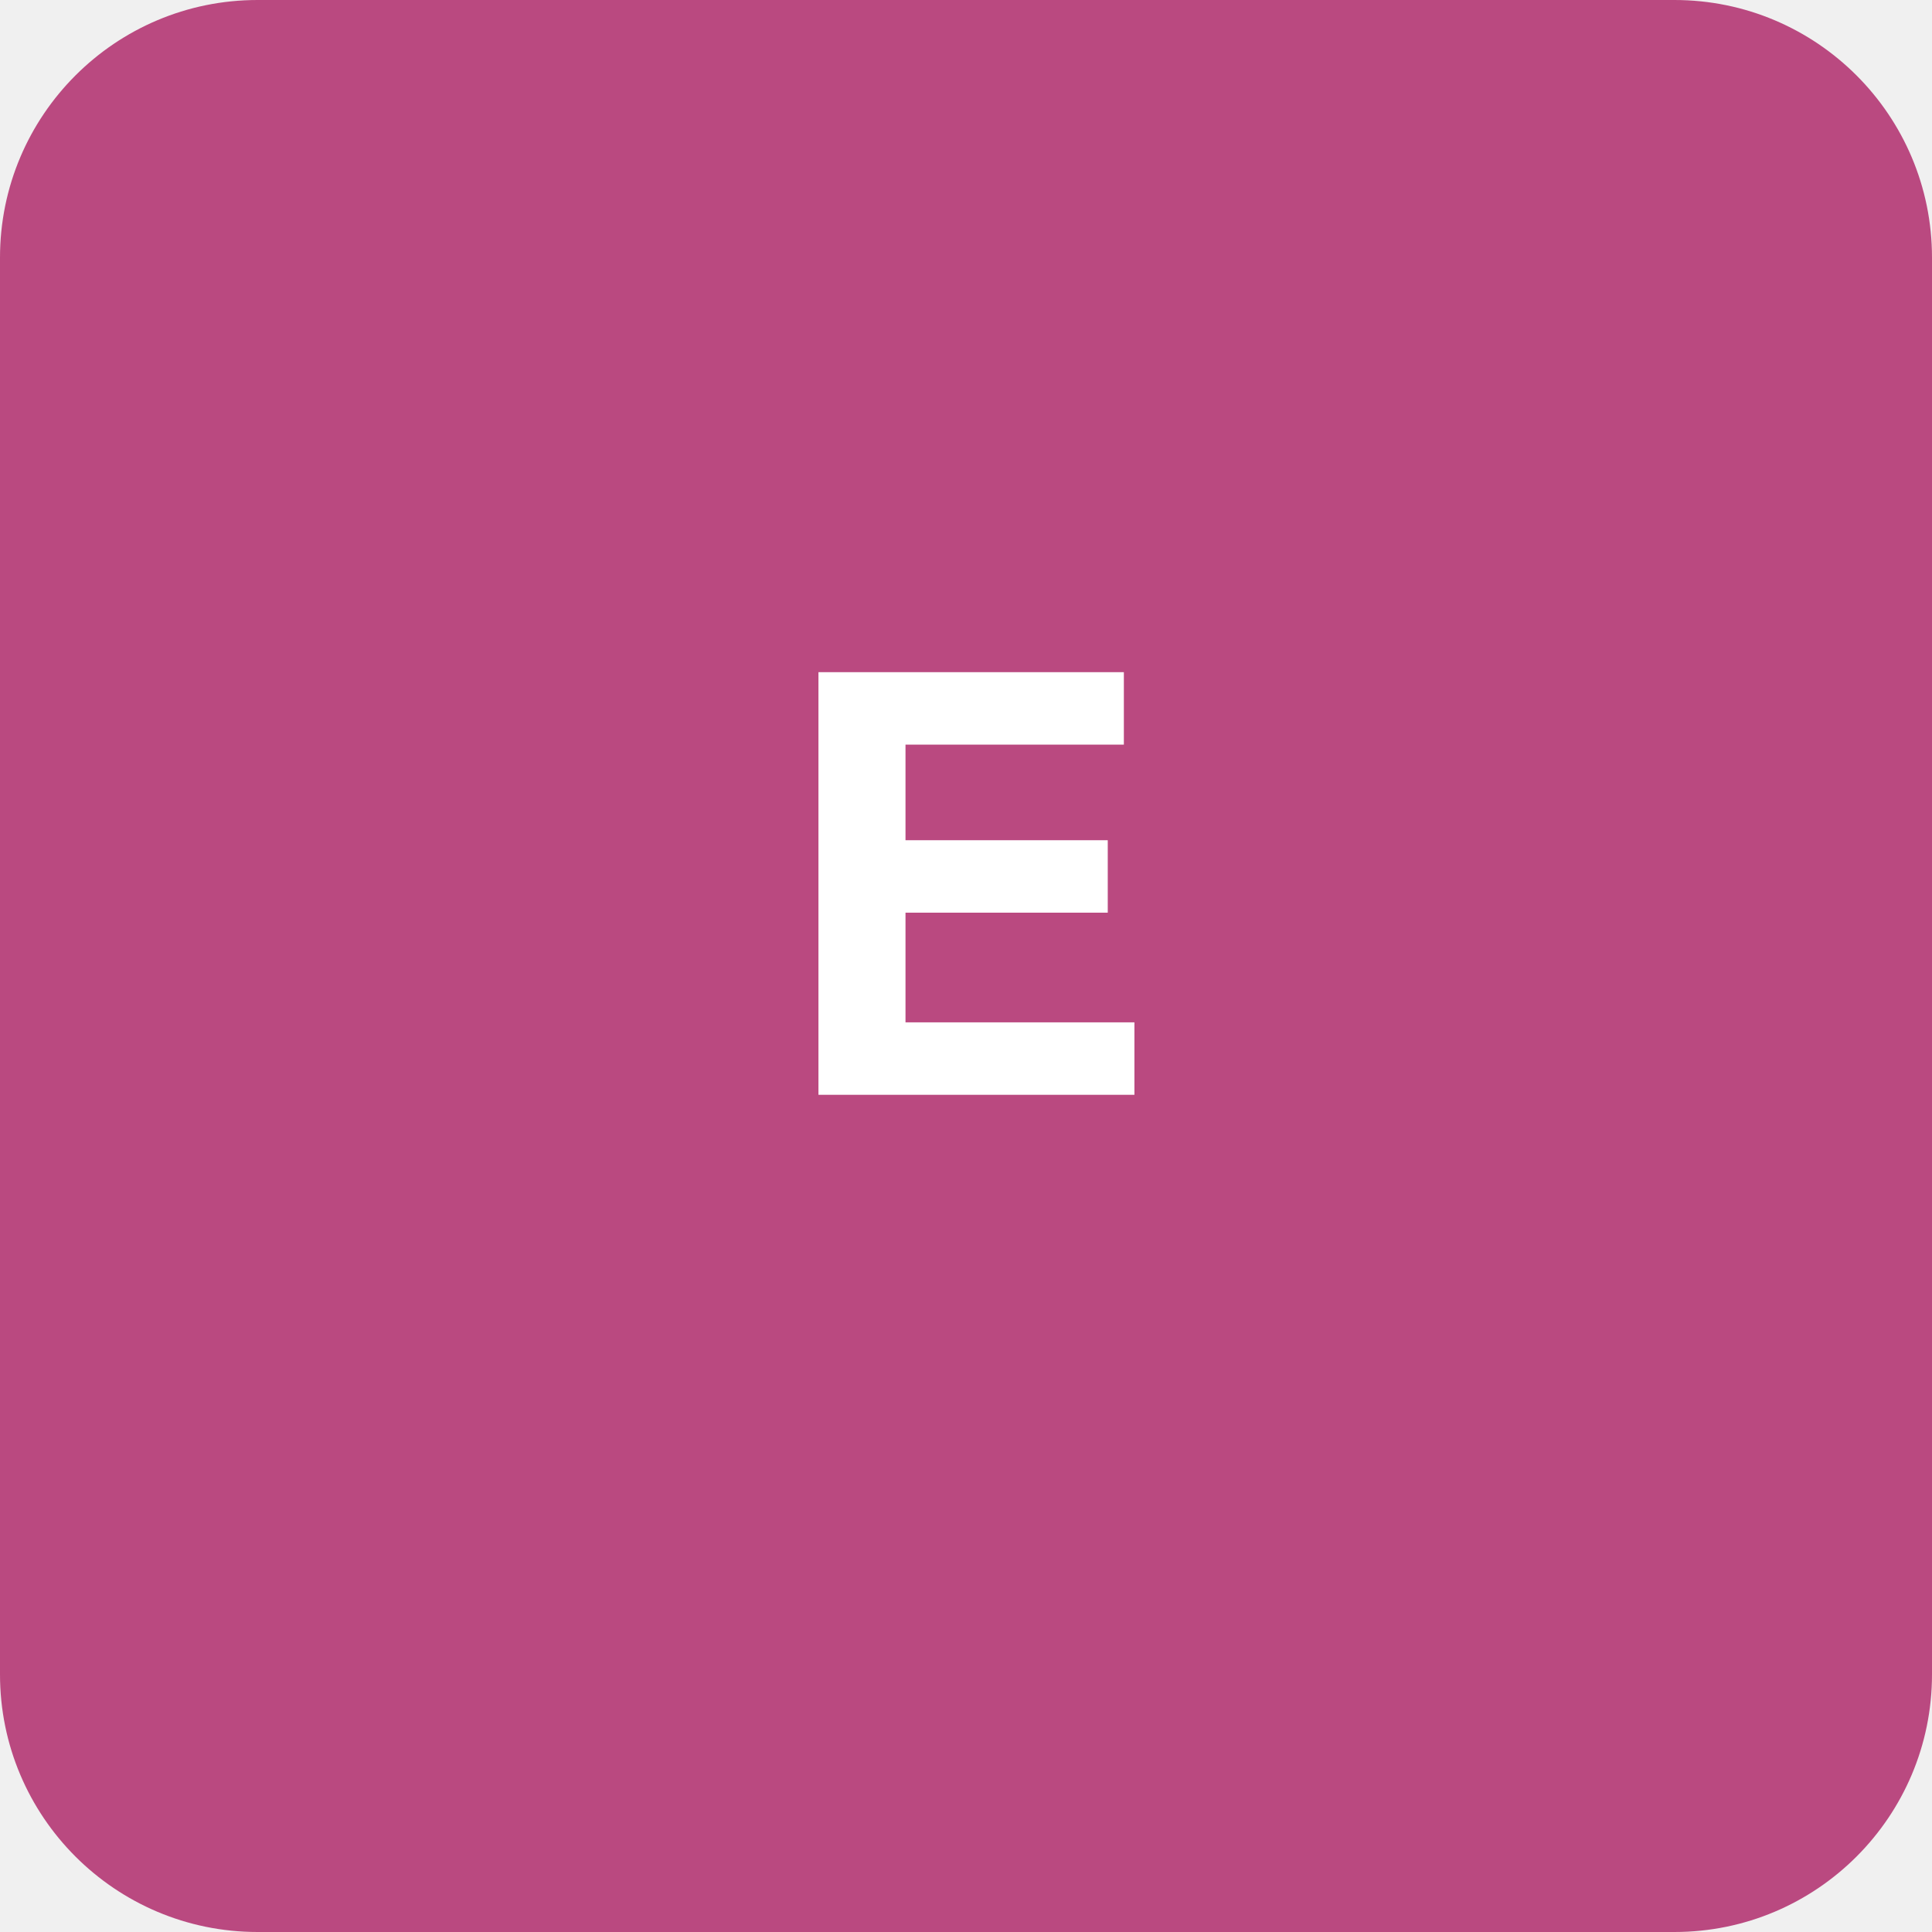
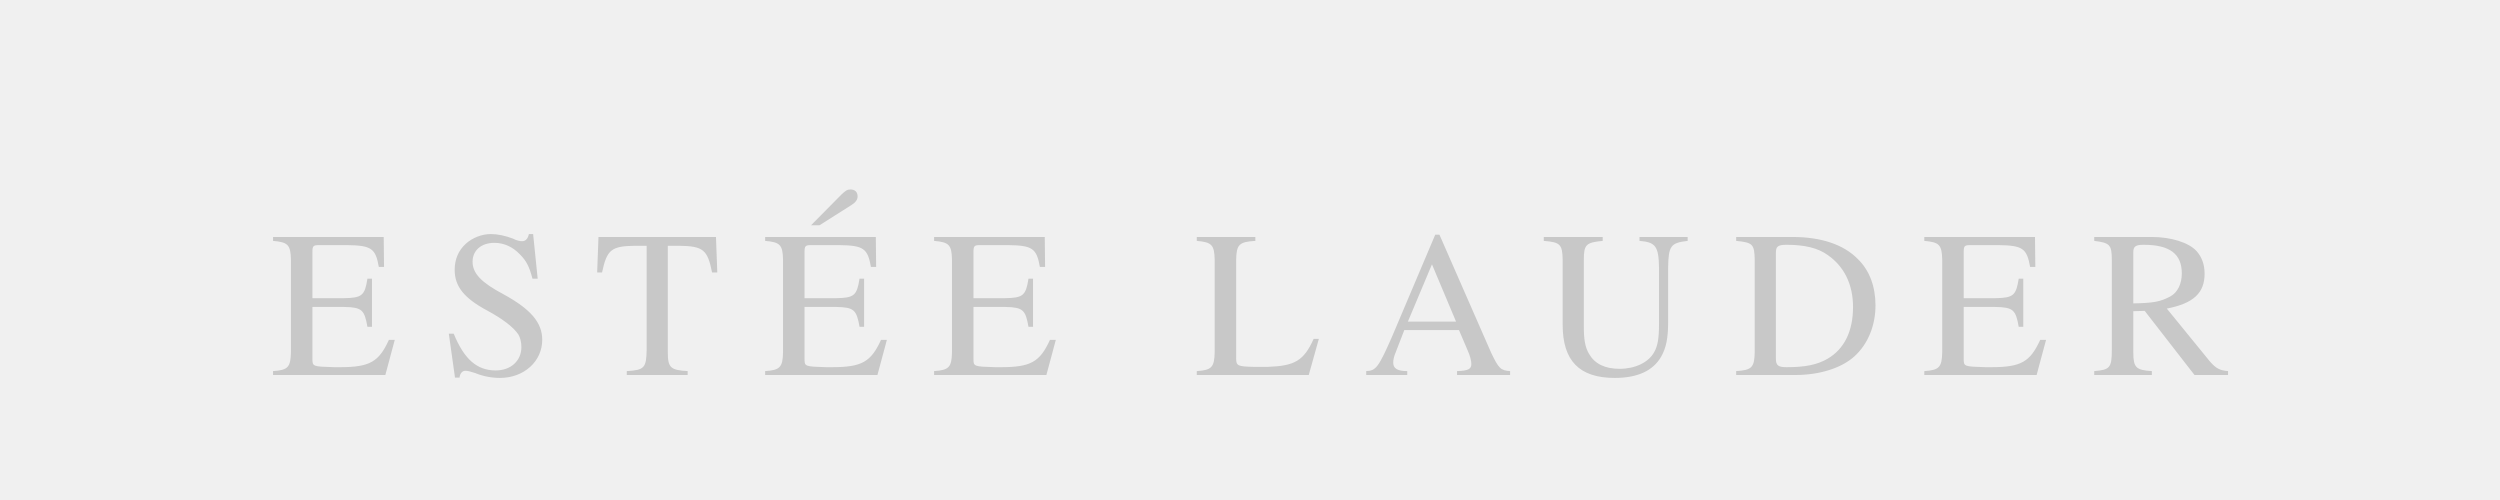
- <svg xmlns="http://www.w3.org/2000/svg" viewBox="0 0 60 60">
-   <rect width="60" height="60" rx="8" fill="#BA4980" />
-   <text x="30" y="34" font-family="system-ui,-apple-system,Helvetica,Arial,sans-serif" font-size="18" font-weight="700" fill="#FFFFFF" text-anchor="middle" letter-spacing="0.5">E</text>
+ <svg xmlns="http://www.w3.org/2000/svg" viewBox="0 0 120 24">
+   <text x="60" y="18" font-family="Georgia,Times,serif" font-size="10" fill="#c8c8c8" text-anchor="middle" letter-spacing="2">ESTÉE LAUDER</text>
</svg>
